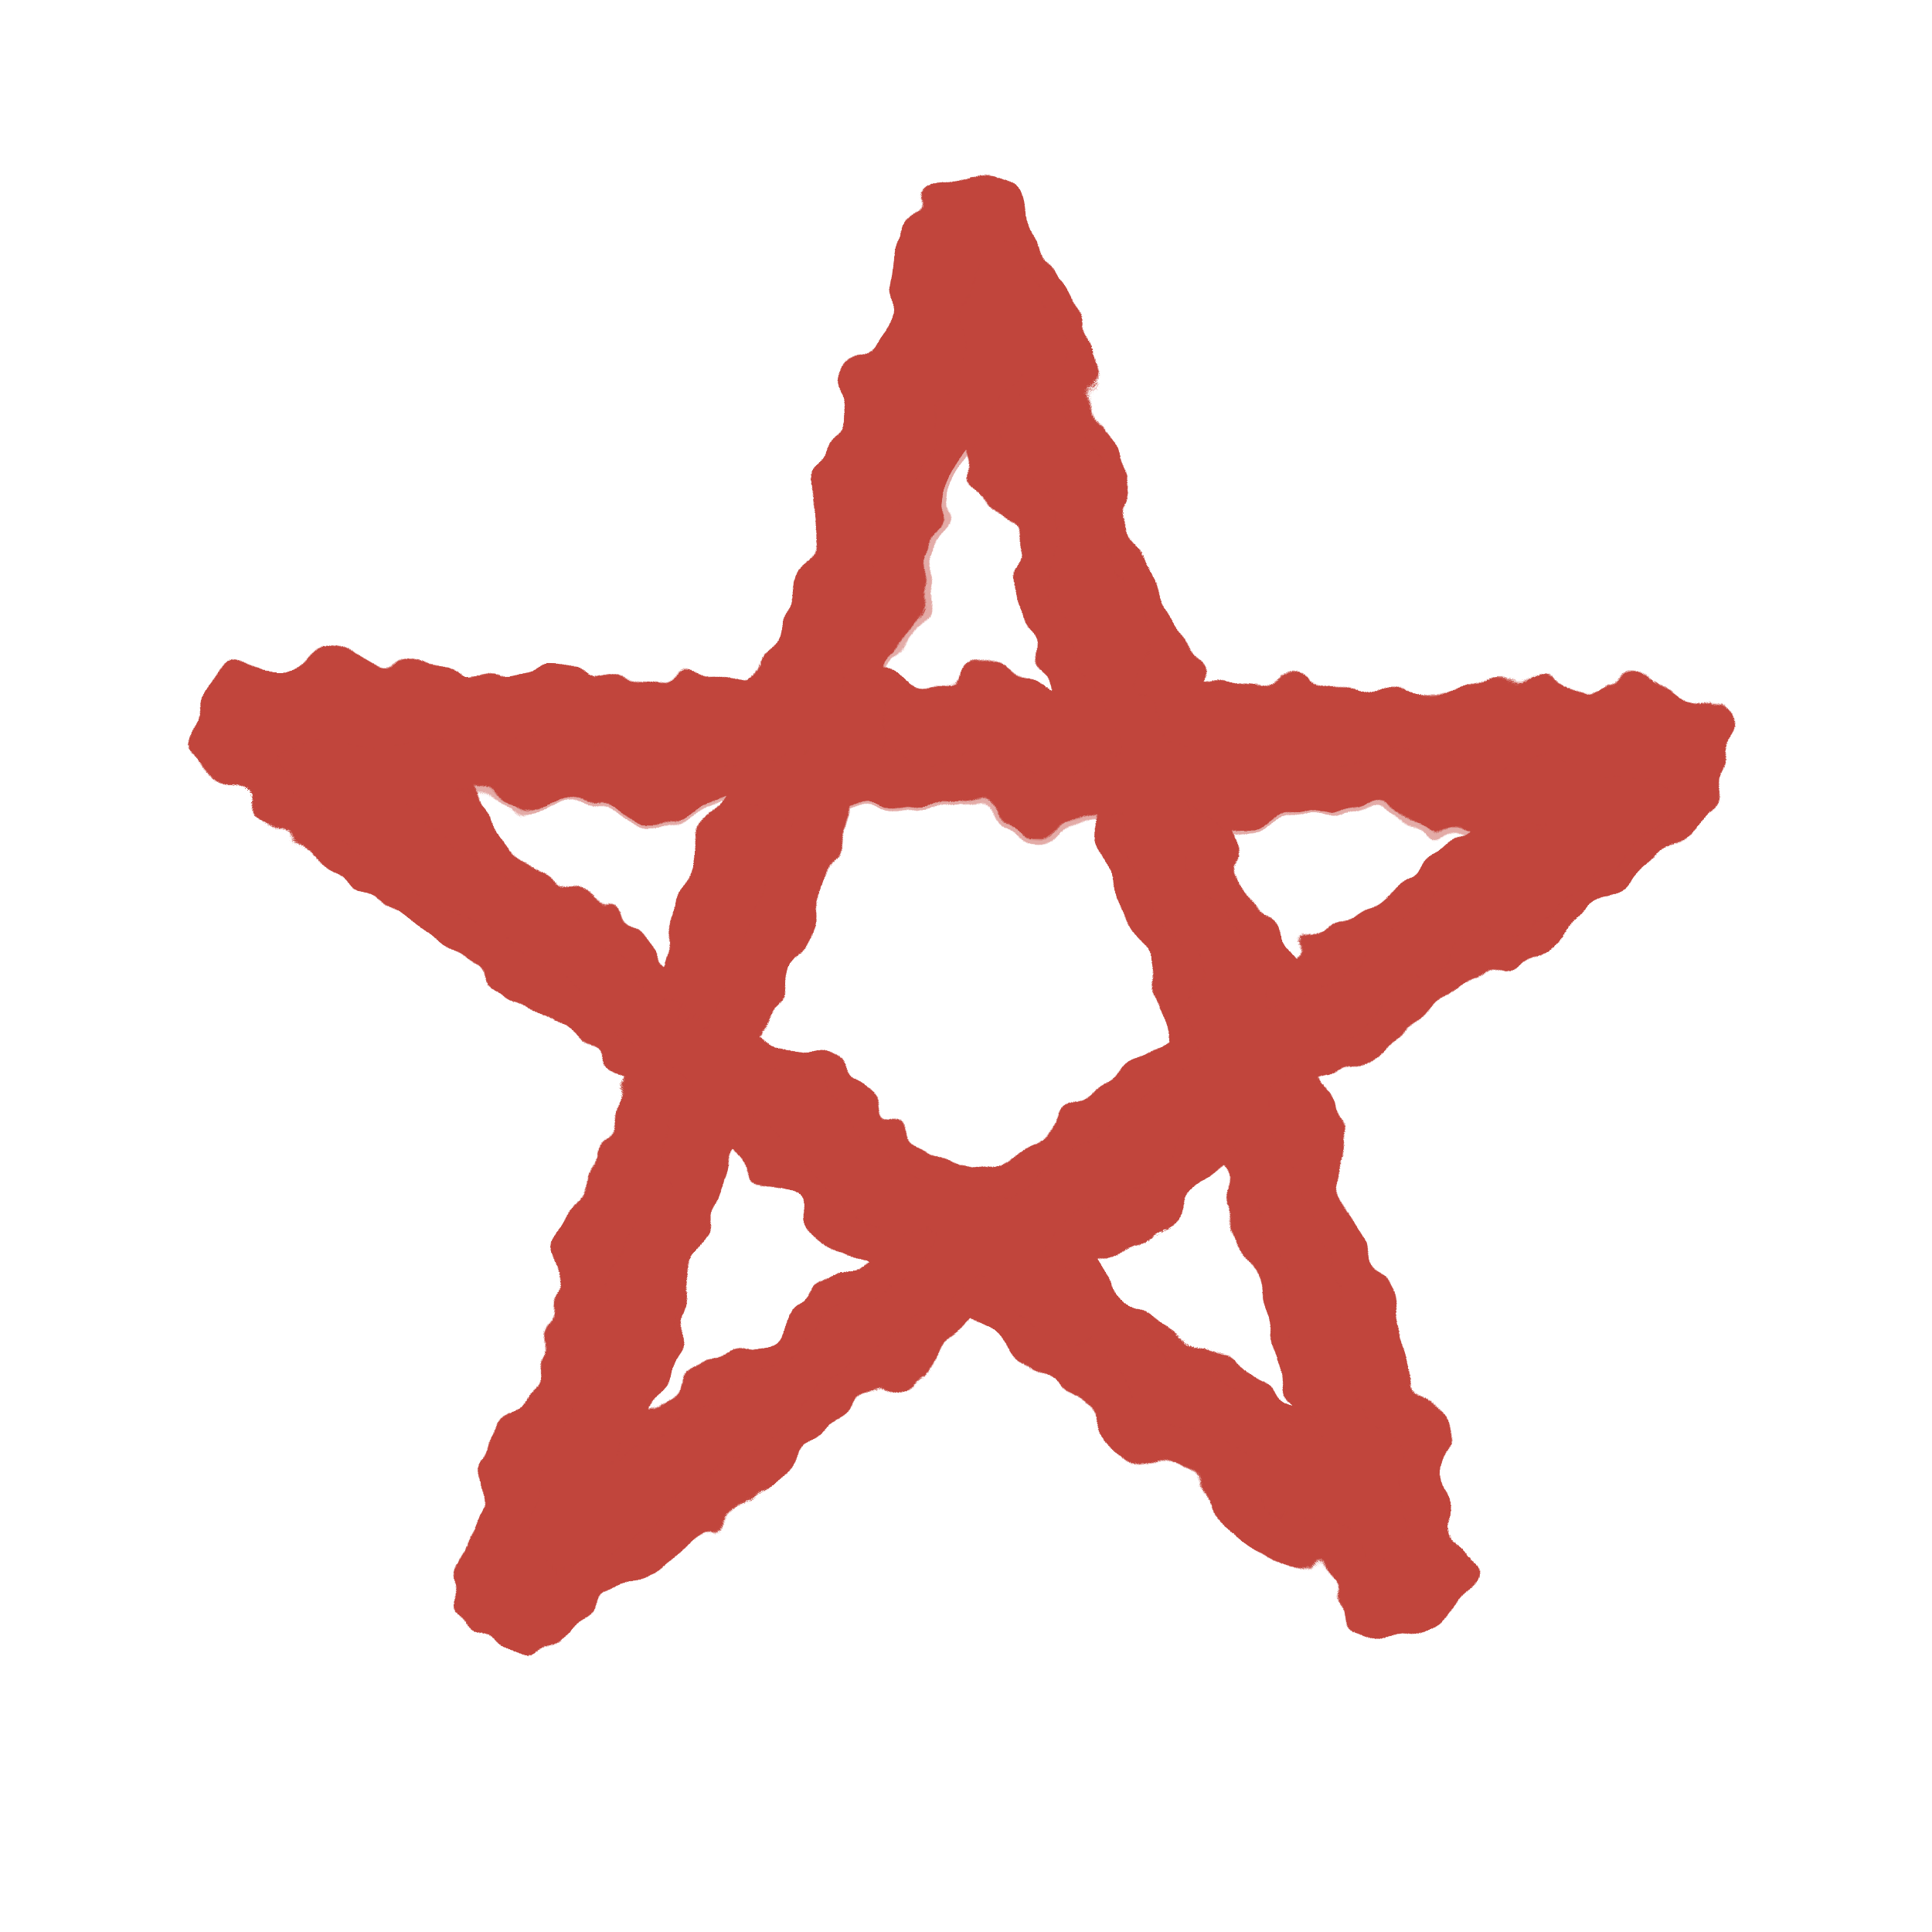
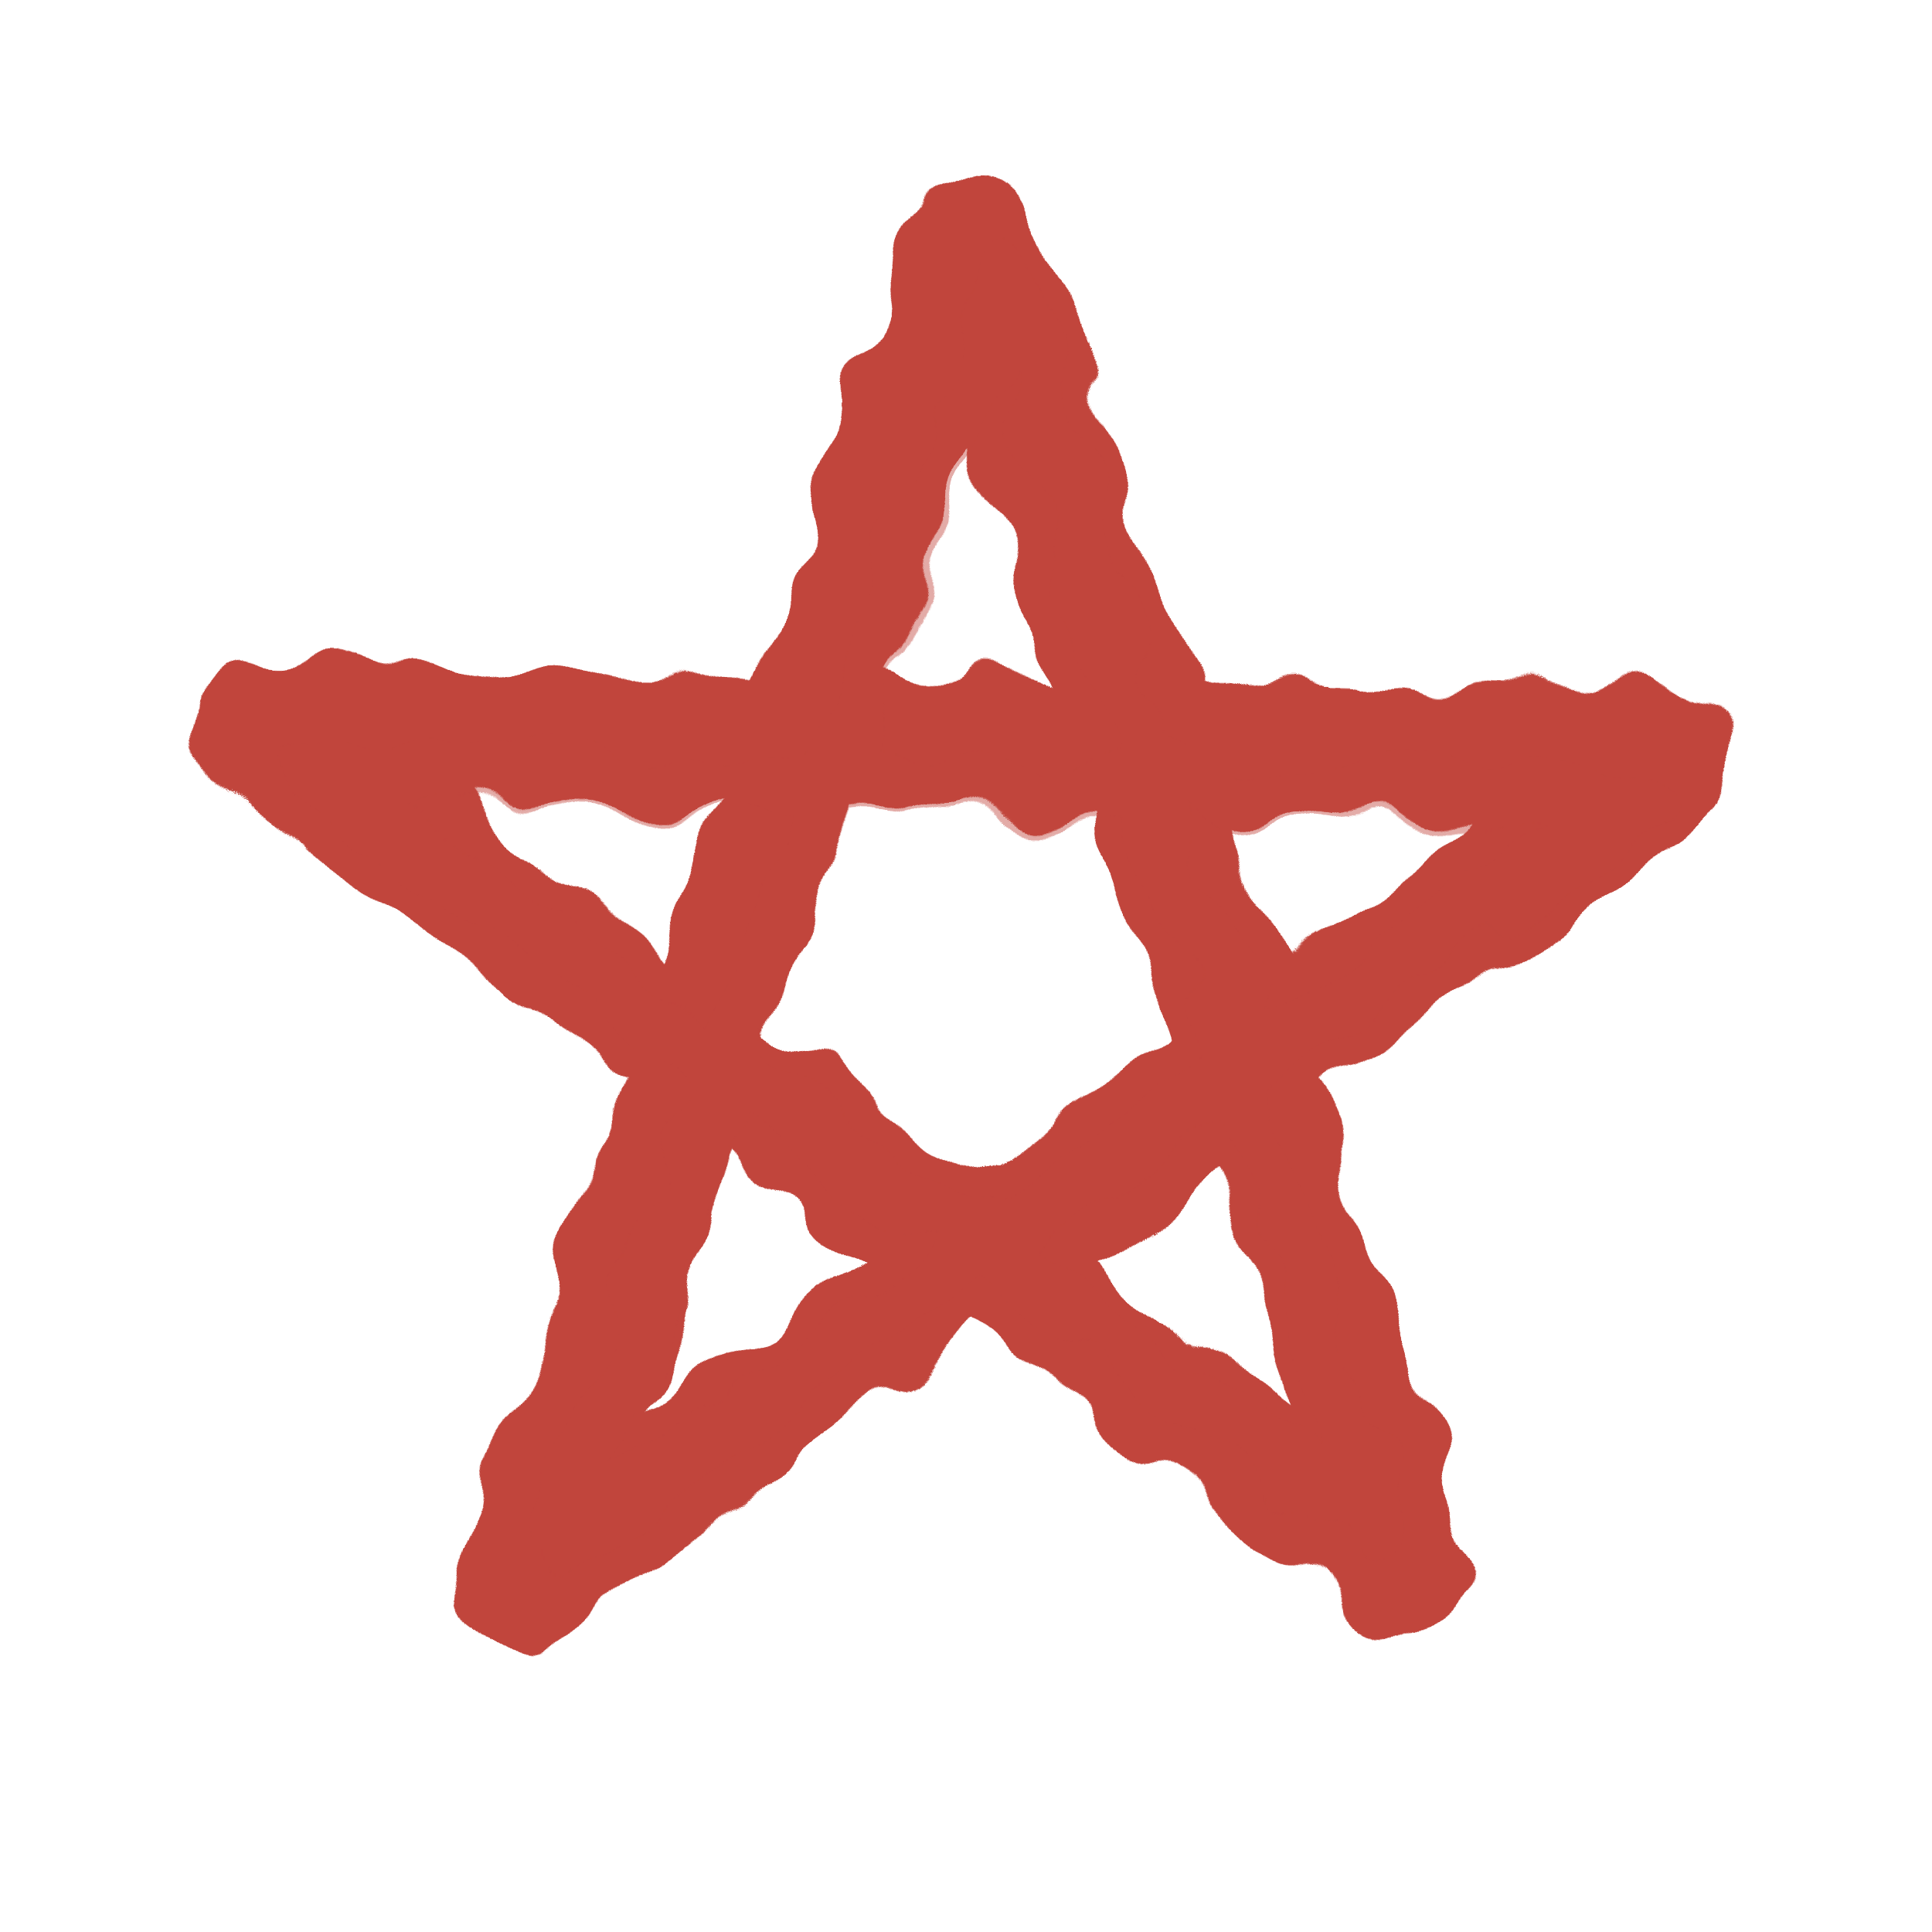
<svg xmlns="http://www.w3.org/2000/svg" viewBox="0 0 24 24" fill="none">
  <defs>
    <filter id="crayon" x="-25%" y="-25%" width="150%" height="150%">
-       <feTurbulence type="fractalNoise" baseFrequency="0.8" numOctaves="3" seed="7" result="grain" />
+       <feTurbulence type="fractalNoise" baseFrequency="0.8" numOctaves="2" seed="7" result="grain" />
      <feDisplacementMap in="SourceGraphic" in2="grain" scale="0.9" xChannelSelector="R" yChannelSelector="G" />
    </filter>
  </defs>
  <g filter="url(#crayon)" stroke="#C1453C" stroke-linecap="round" stroke-linejoin="round" fill="none">
    <path d="M12.1 2.9 17.5 19.5 3.2 9.1 20.8 9.4 6.5 19.6 12.1 2.9 12.8 4.9" stroke-width="1.6" />
    <path d="M12.5 3.5 17.1 19.0 3.9 9.6 20.3 9.9 7.0 19.1 12.5 3.5" stroke-width="0.7" opacity="0.45" />
  </g>
</svg>
